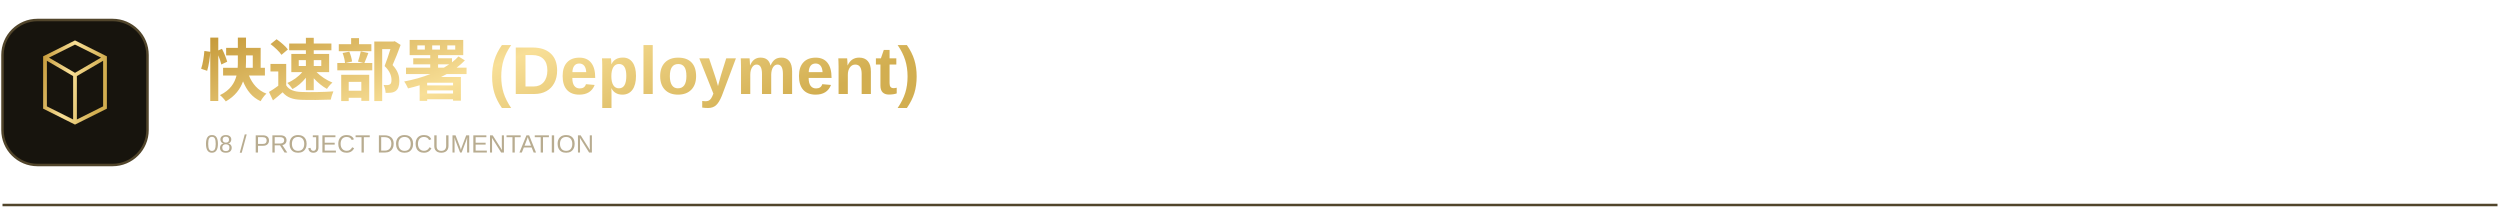
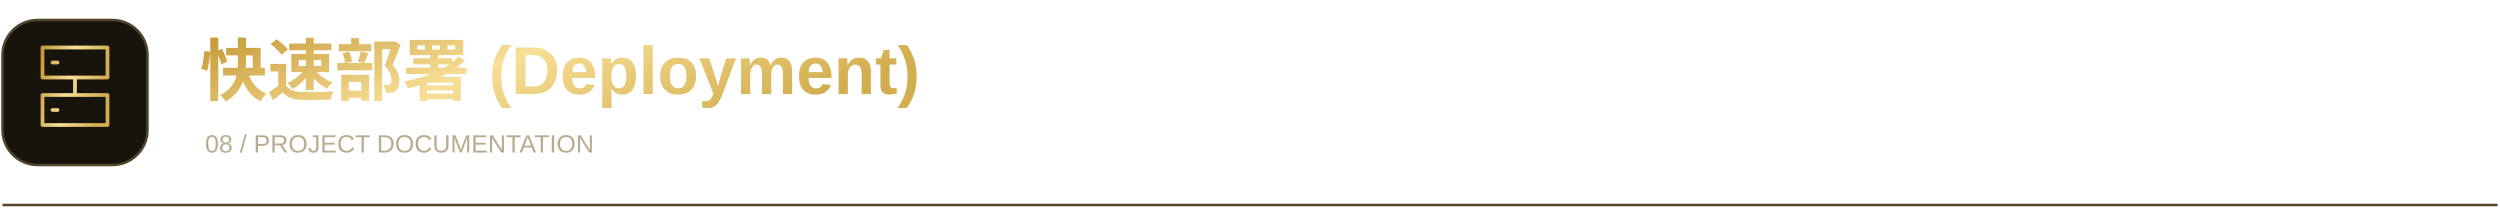
<svg xmlns="http://www.w3.org/2000/svg" width="1000" height="88" viewBox="0 0 1000 88" role="img">
  <defs>
    <linearGradient id="gold" x1="0%" y1="0%" x2="100%" y2="25%">
      <stop offset="0%" stop-color="#C59938" />
      <stop offset="48%" stop-color="#F8DF97" />
      <stop offset="100%" stop-color="#D2AE50" />
    </linearGradient>
    <linearGradient id="shine">
      <stop stop-color="#FFF3C8" stop-opacity="0" />
      <stop offset=".48" stop-color="#D6B960" stop-opacity=".15" />
      <stop offset=".53" stop-color="#FFF8E4" stop-opacity=".7" />
      <stop offset=".59" stop-color="#D6B960" stop-opacity=".12" />
      <stop offset="1" stop-color="#FFF3C8" stop-opacity="0" />
    </linearGradient>
    <clipPath id="hero">
      <rect x="1" y="1" width="998" height="258" rx="18" />
    </clipPath>
  </defs>
  <rect x="1" y="8" width="58" height="58" rx="14" fill="#17140D" stroke="#51452B" />
-   <path d="M18 23l12-6 12 6v20l-12 6-12-6z M18 23l12 7 12-7 M30 30v19" fill="none" stroke="url(#gold)" stroke-width="1.5" />
+   <path d="M17 19h26v12H17z M17 38h26v12H17z M21 25h2 M21 44h2 M30 31v7" fill="none" stroke="url(#gold)" stroke-width="1.5" stroke-linejoin="round" stroke-linecap="round" />
  <text x="80" y="38" font-family="Segoe UI,Microsoft YaHei,Arial,sans-serif" font-size="27" font-weight="700" fill="url(#gold)">快速部署 (Deployment)</text>
  <text x="82" y="61" font-family="Segoe UI,Microsoft YaHei,Arial,sans-serif" font-size="10" font-weight="400" fill="#B8AC90">08 / PROJECT DOCUMENTATION</text>
  <path d="M1 82H999" stroke="#51452B" />
</svg>
